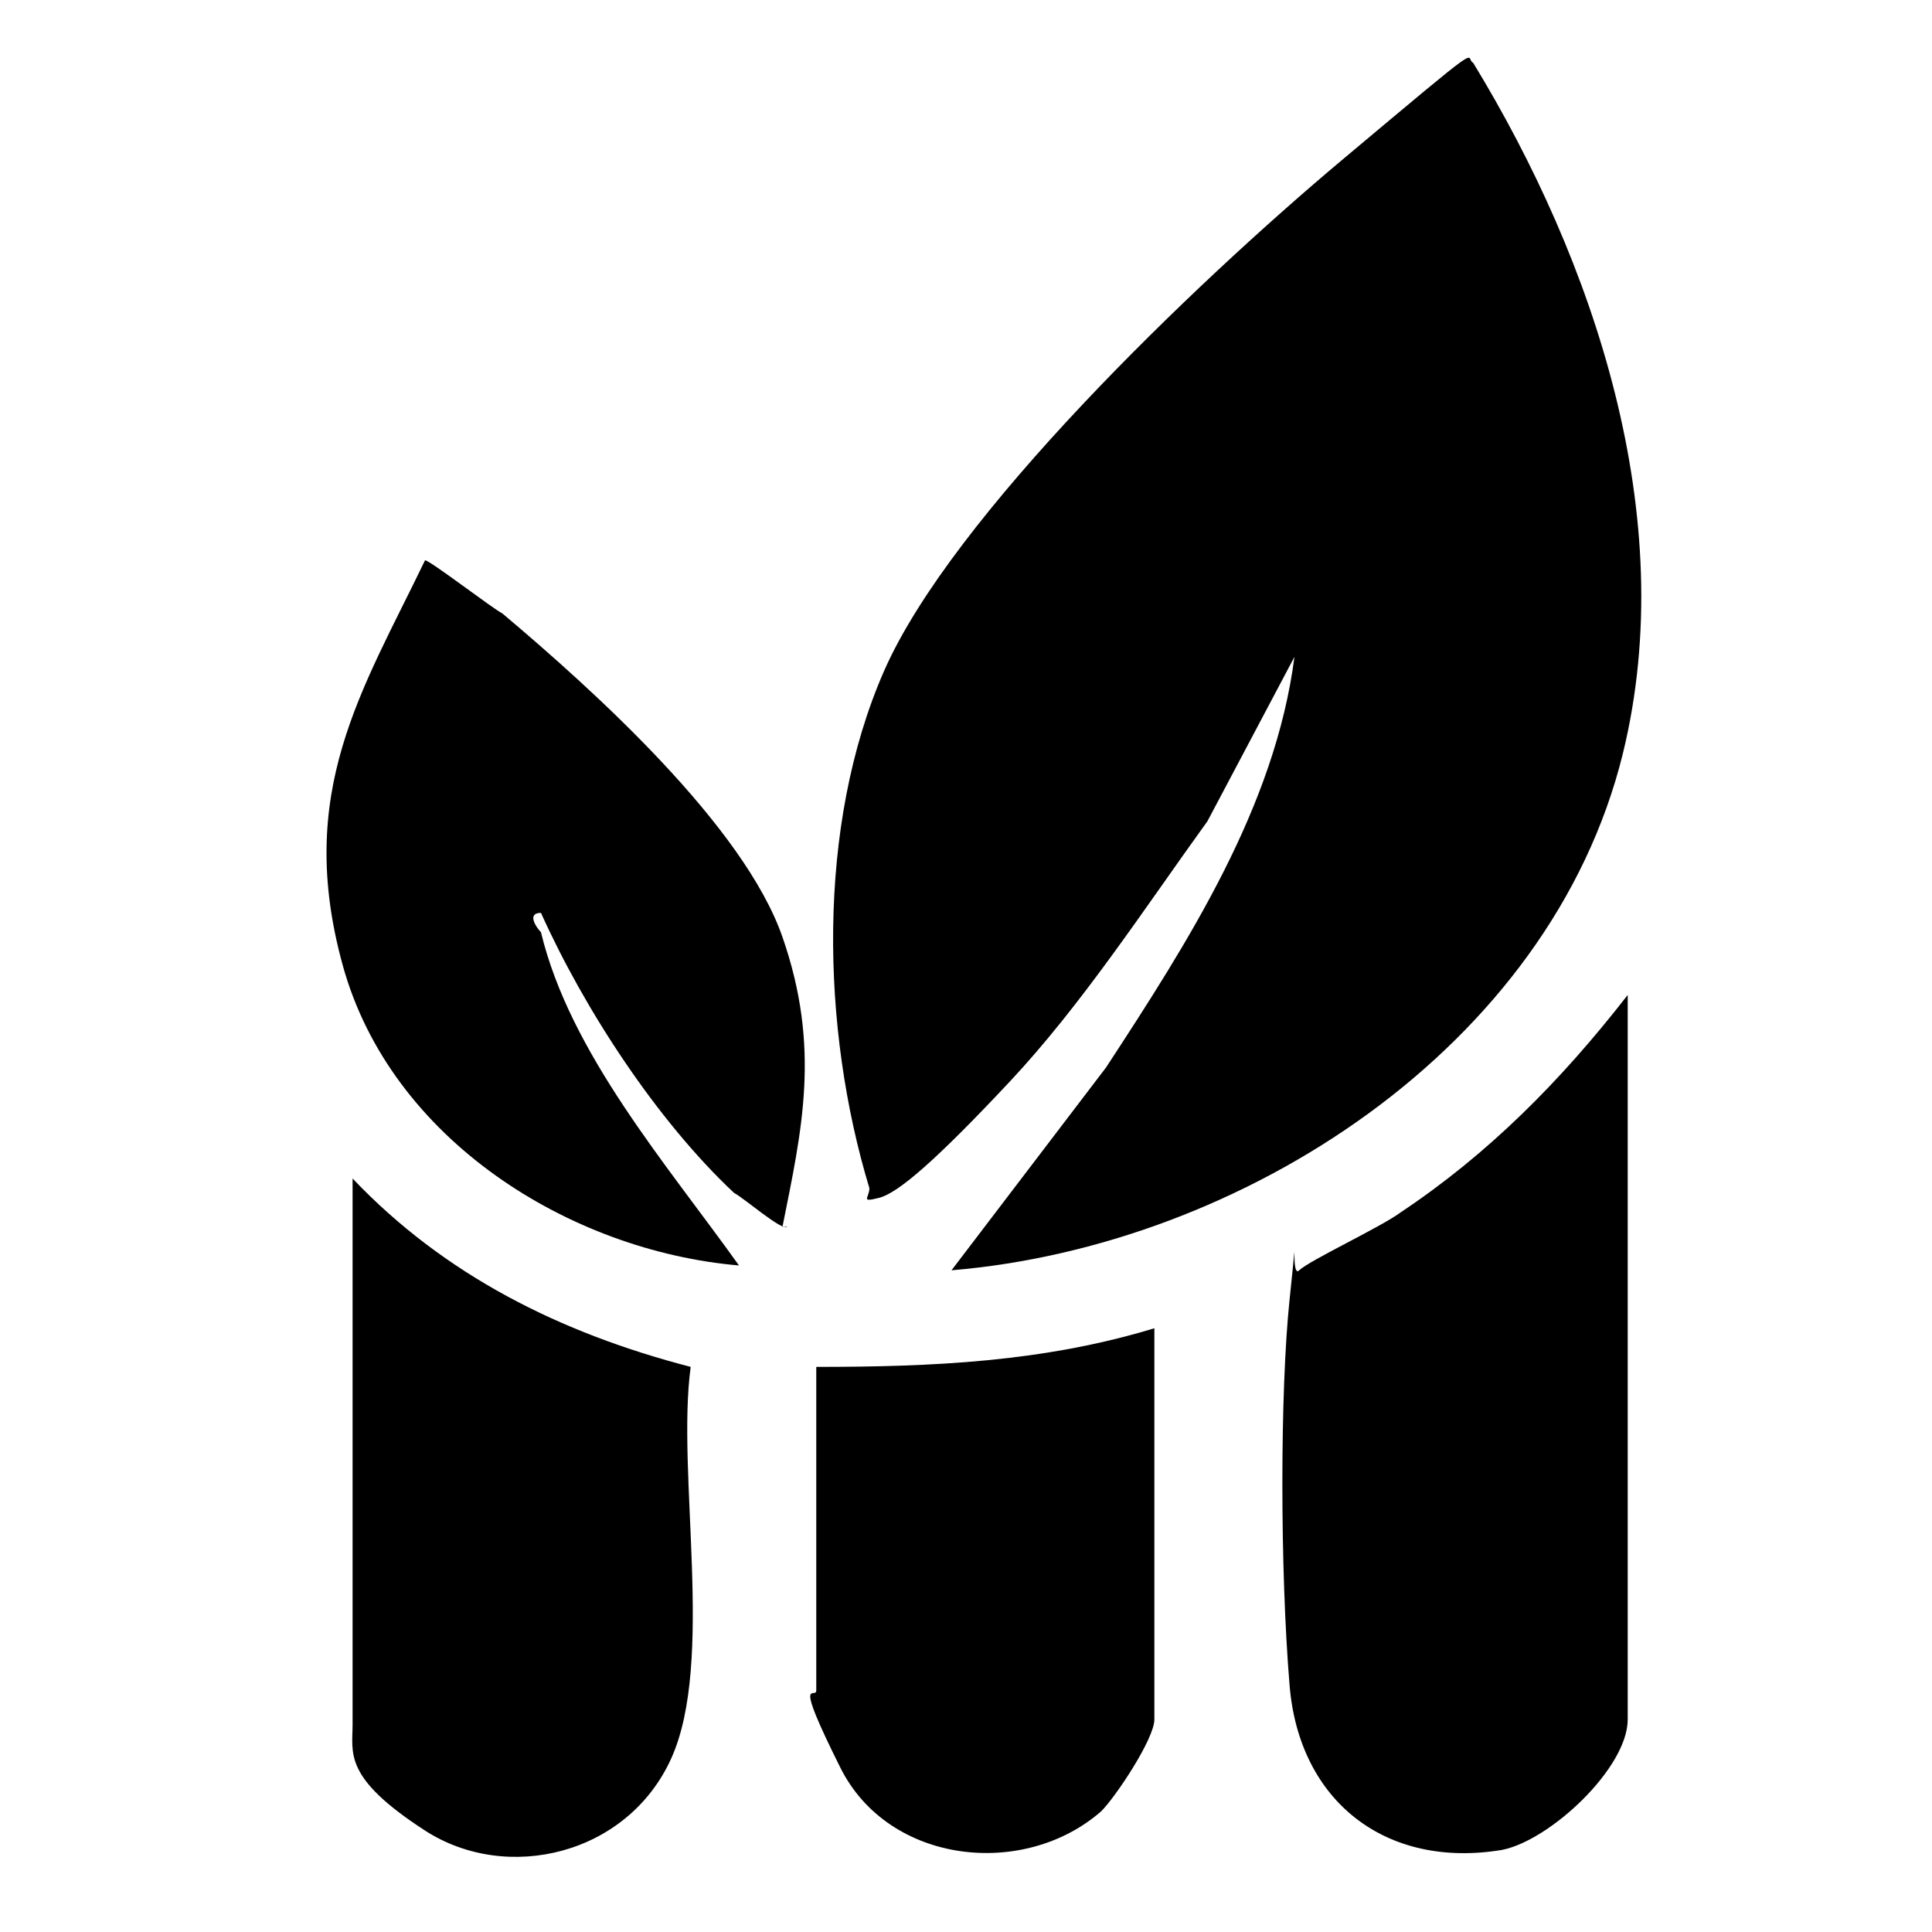
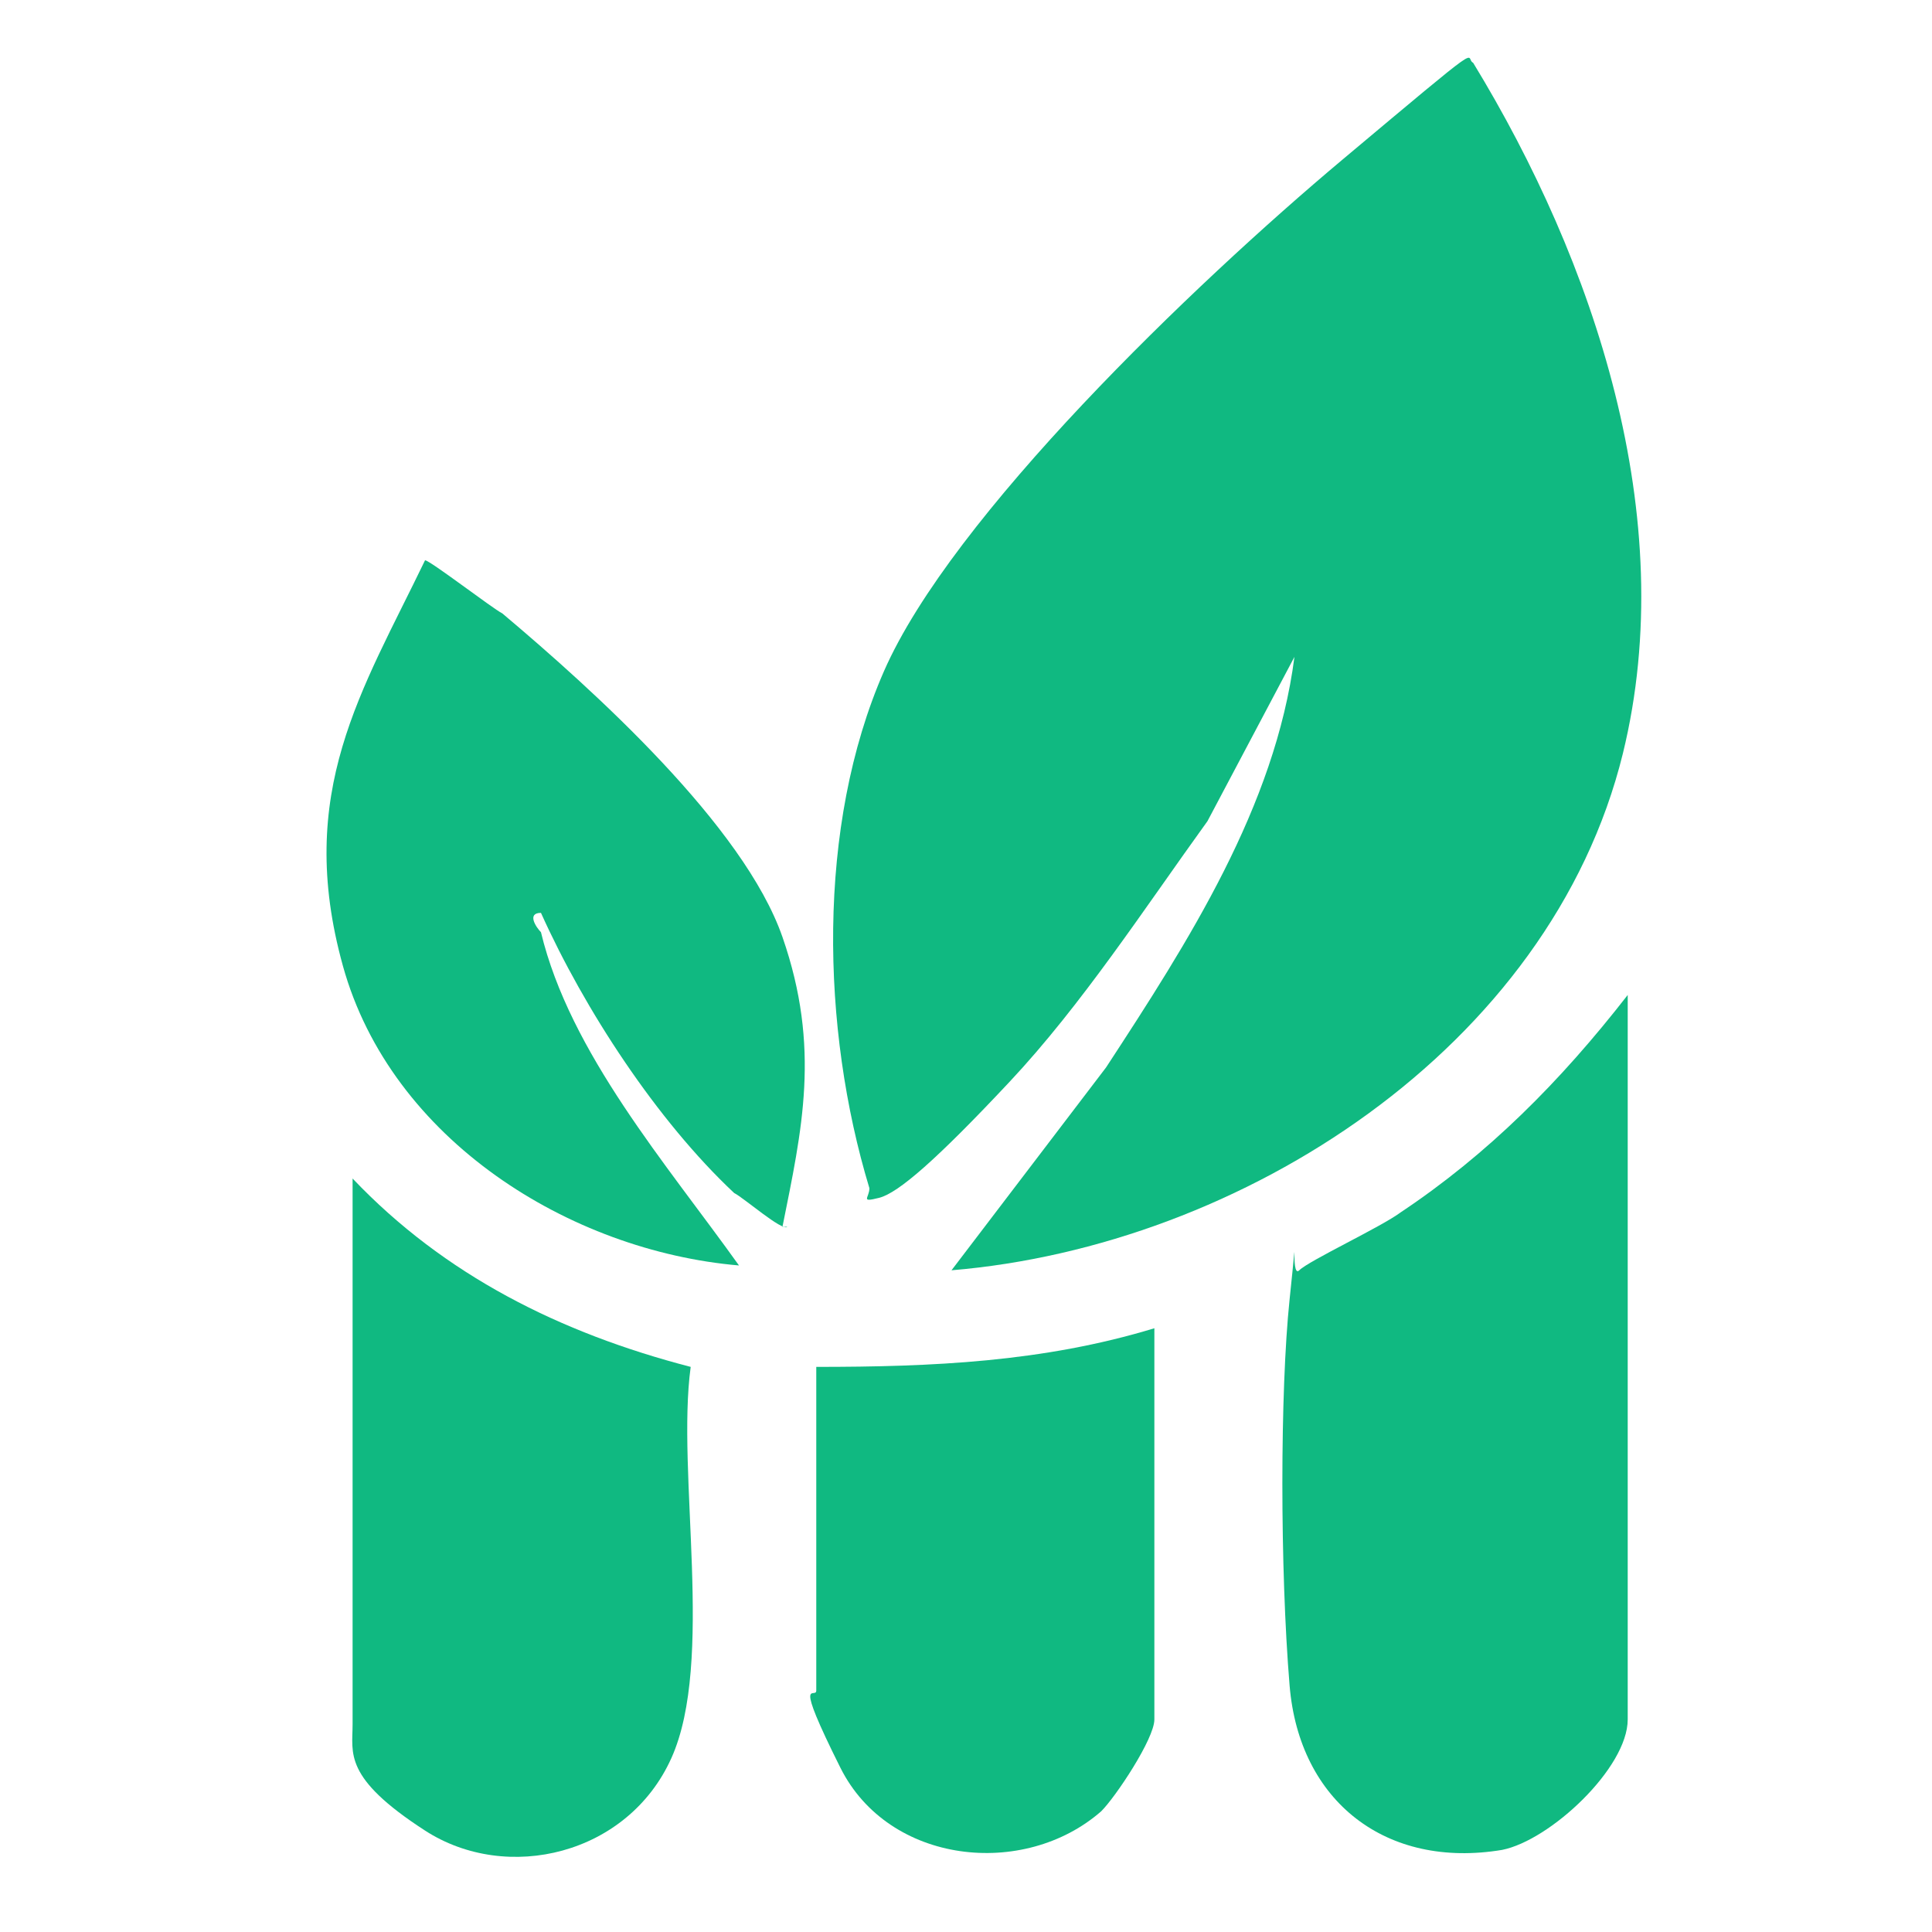
<svg xmlns="http://www.w3.org/2000/svg" id="Capa_1" version="1.1" viewBox="0 0 40 40">
  <defs>
    <style>
      .st0 {
        display: none;
      }
    </style>
  </defs>
  <path class="st0" d="M40,0v40H0V0h40ZM20.7,25.3c6-.5,12.4-4.6,13.9-10.7,1.2-4.9-.6-10.2-3.1-14.3-.2,0-2.4,1.7-2.7,2-3.1,2.6-8,6.9-9.5,10.6s-1.3,7.4-.3,10.7,0,.3.2.2,2.3-2,2.7-2.4c1.5-1.7,2.8-3.6,4.1-5.4l1.8-3.4c-.5,3.1-2.2,5.9-3.9,8.5l-3.2,4.2ZM17.3,24.4c.4-2,.7-4,0-6s-4-5.1-5.8-6.7-1.5-1.2-1.6-1.1c-1.3,2.7-2.5,5.4-1.7,8.4s4.6,5.9,8.2,6.2c-1.5-2-3.5-4.3-4.1-6.9s-.2-.5,0-.4c.9,2,2.4,4.3,4,5.8s.9.8,1.1.7ZM34.7,19.5c-1.3,1.8-2.8,3.3-4.7,4.5s-1.9,1-2.1,1.2-.2.3-.2.6c-.2,1.9-.2,6,0,8s2,3.8,4.4,3.4,2.6-1.7,2.6-2.7v-15.1ZM8.3,23.4v11.2c0,.6,1,1.9,1.5,2.2,1.7,1.1,4.3.4,5.1-1.5s0-5.8.4-8.1c-2.7-.7-5.1-1.9-7-3.9ZM24.9,26.5c-2.2.7-4.6.9-7 .8v6.7c0,.2.4,1.4.5,1.6,1,1.9,3.8,2.3,5.4.9s1.1-1.5,1.1-1.9v-8.1Z" />
-   <path d="M19.7,26.3l3.2-4.2c1.7-2.6,3.5-5.4,3.9-8.5l-1.8,3.4c-1.3,1.8-2.6,3.8-4.1,5.4s-2.3,2.3-2.7,2.4-.2,0-.2-.2c-1-3.3-1.1-7.5.3-10.7s6.4-8,9.5-10.6,2.5-2.1,2.7-2c2.5,4.1,4.3,9.4,3.1,14.3-1.5,6.1-7.9,10.2-13.9,10.7Z" />
-   <path d="M33.7,20.5v15.1c0,1-1.6,2.5-2.6,2.7-2.4.4-4.2-1-4.4-3.4s-.2-6.1,0-8,0-.4.2-.6,1.7-.9,2.1-1.2c1.8-1.2,3.3-2.7,4.7-4.5Z" />
-   <path d="M16.3,25.4c-.1.1-.9-.6-1.1-.7-1.6-1.5-3.1-3.8-4-5.8-.3,0-.1.3,0,.4.6,2.5,2.6,4.8,4.1,6.9-3.5-.3-7.2-2.6-8.2-6.2s.4-5.7,1.7-8.4c.1,0,1.4,1,1.6,1.1,1.9,1.6,5,4.4,5.8,6.7s.4,4,0,6Z" />
-   <path d="M7.3,24.4c1.9,2,4.3,3.2,7,3.9-.3,2.2.5,6.1-.4,8.1s-3.4,2.6-5.1,1.5-1.5-1.6-1.5-2.2v-11.2Z" />
-   <path d="M23.9,27.5v8.1c0,.4-.8,1.6-1.1,1.9-1.6,1.4-4.4,1.1-5.4-.9s-.5-1.4-.5-1.6v-6.7c2.4,0,4.7-.1,7-.8Z" />
+   <path fill="#10b981" d="M19.7,26.3l3.2-4.2c1.7-2.6,3.5-5.4,3.9-8.5l-1.8,3.4c-1.3,1.8-2.6,3.8-4.1,5.4s-2.3,2.3-2.7,2.4-.2,0-.2-.2c-1-3.3-1.1-7.5.3-10.7s6.4-8,9.5-10.6,2.5-2.1,2.7-2c2.5,4.1,4.3,9.4,3.1,14.3-1.5,6.1-7.9,10.2-13.9,10.7Z" />
+   <path fill="#10b981" d="M33.7,20.5v15.1c0,1-1.6,2.5-2.6,2.7-2.4.4-4.2-1-4.4-3.4s-.2-6.1,0-8,0-.4.2-.6,1.7-.9,2.1-1.2c1.8-1.2,3.3-2.7,4.7-4.5Z" />
+   <path fill="#10b981" d="M16.3,25.4c-.1.1-.9-.6-1.1-.7-1.6-1.5-3.1-3.8-4-5.8-.3,0-.1.3,0,.4.6,2.5,2.6,4.8,4.1,6.9-3.5-.3-7.2-2.6-8.2-6.2s.4-5.7,1.7-8.4c.1,0,1.4,1,1.6,1.1,1.9,1.6,5,4.4,5.8,6.7s.4,4,0,6Z" />
+   <path fill="#10b981" d="M7.3,24.4c1.9,2,4.3,3.2,7,3.9-.3,2.2.5,6.1-.4,8.1s-3.4,2.6-5.1,1.5-1.5-1.6-1.5-2.2v-11.2Z" />
+   <path fill="#10b981" d="M23.9,27.5v8.1c0,.4-.8,1.6-1.1,1.9-1.6,1.4-4.4,1.1-5.4-.9s-.5-1.4-.5-1.6v-6.7c2.4,0,4.7-.1,7-.8Z" />
</svg>
